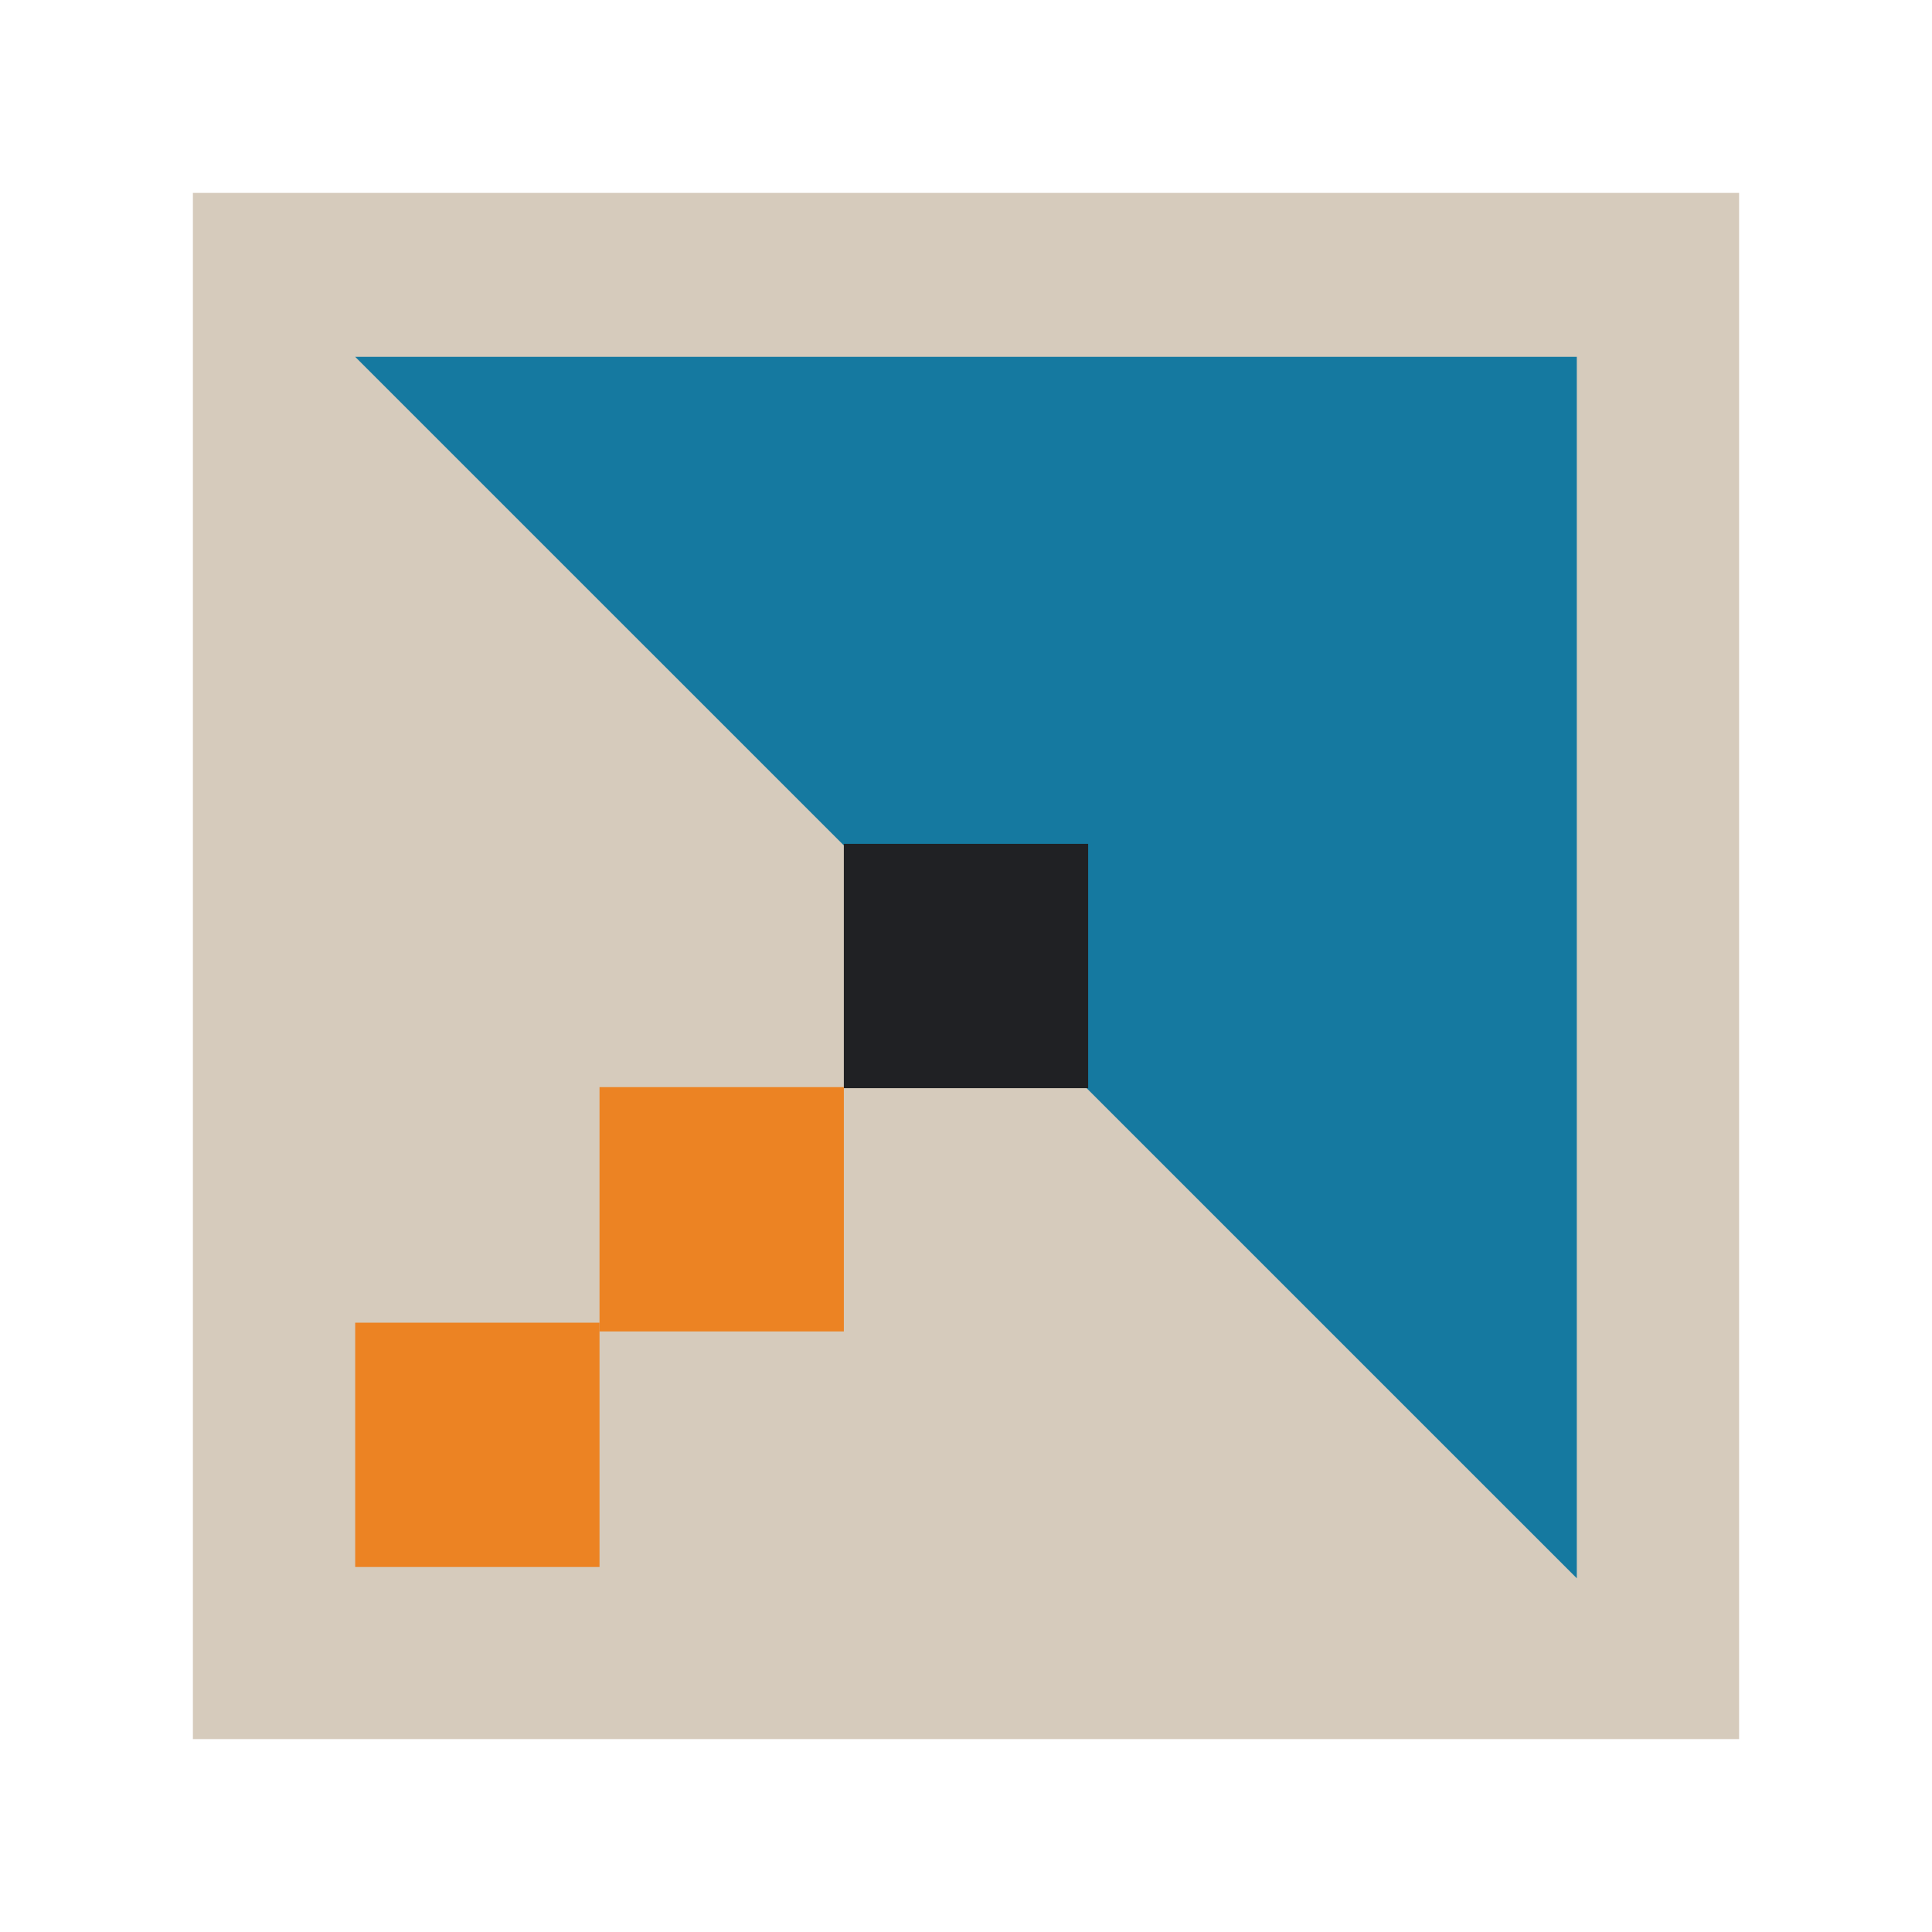
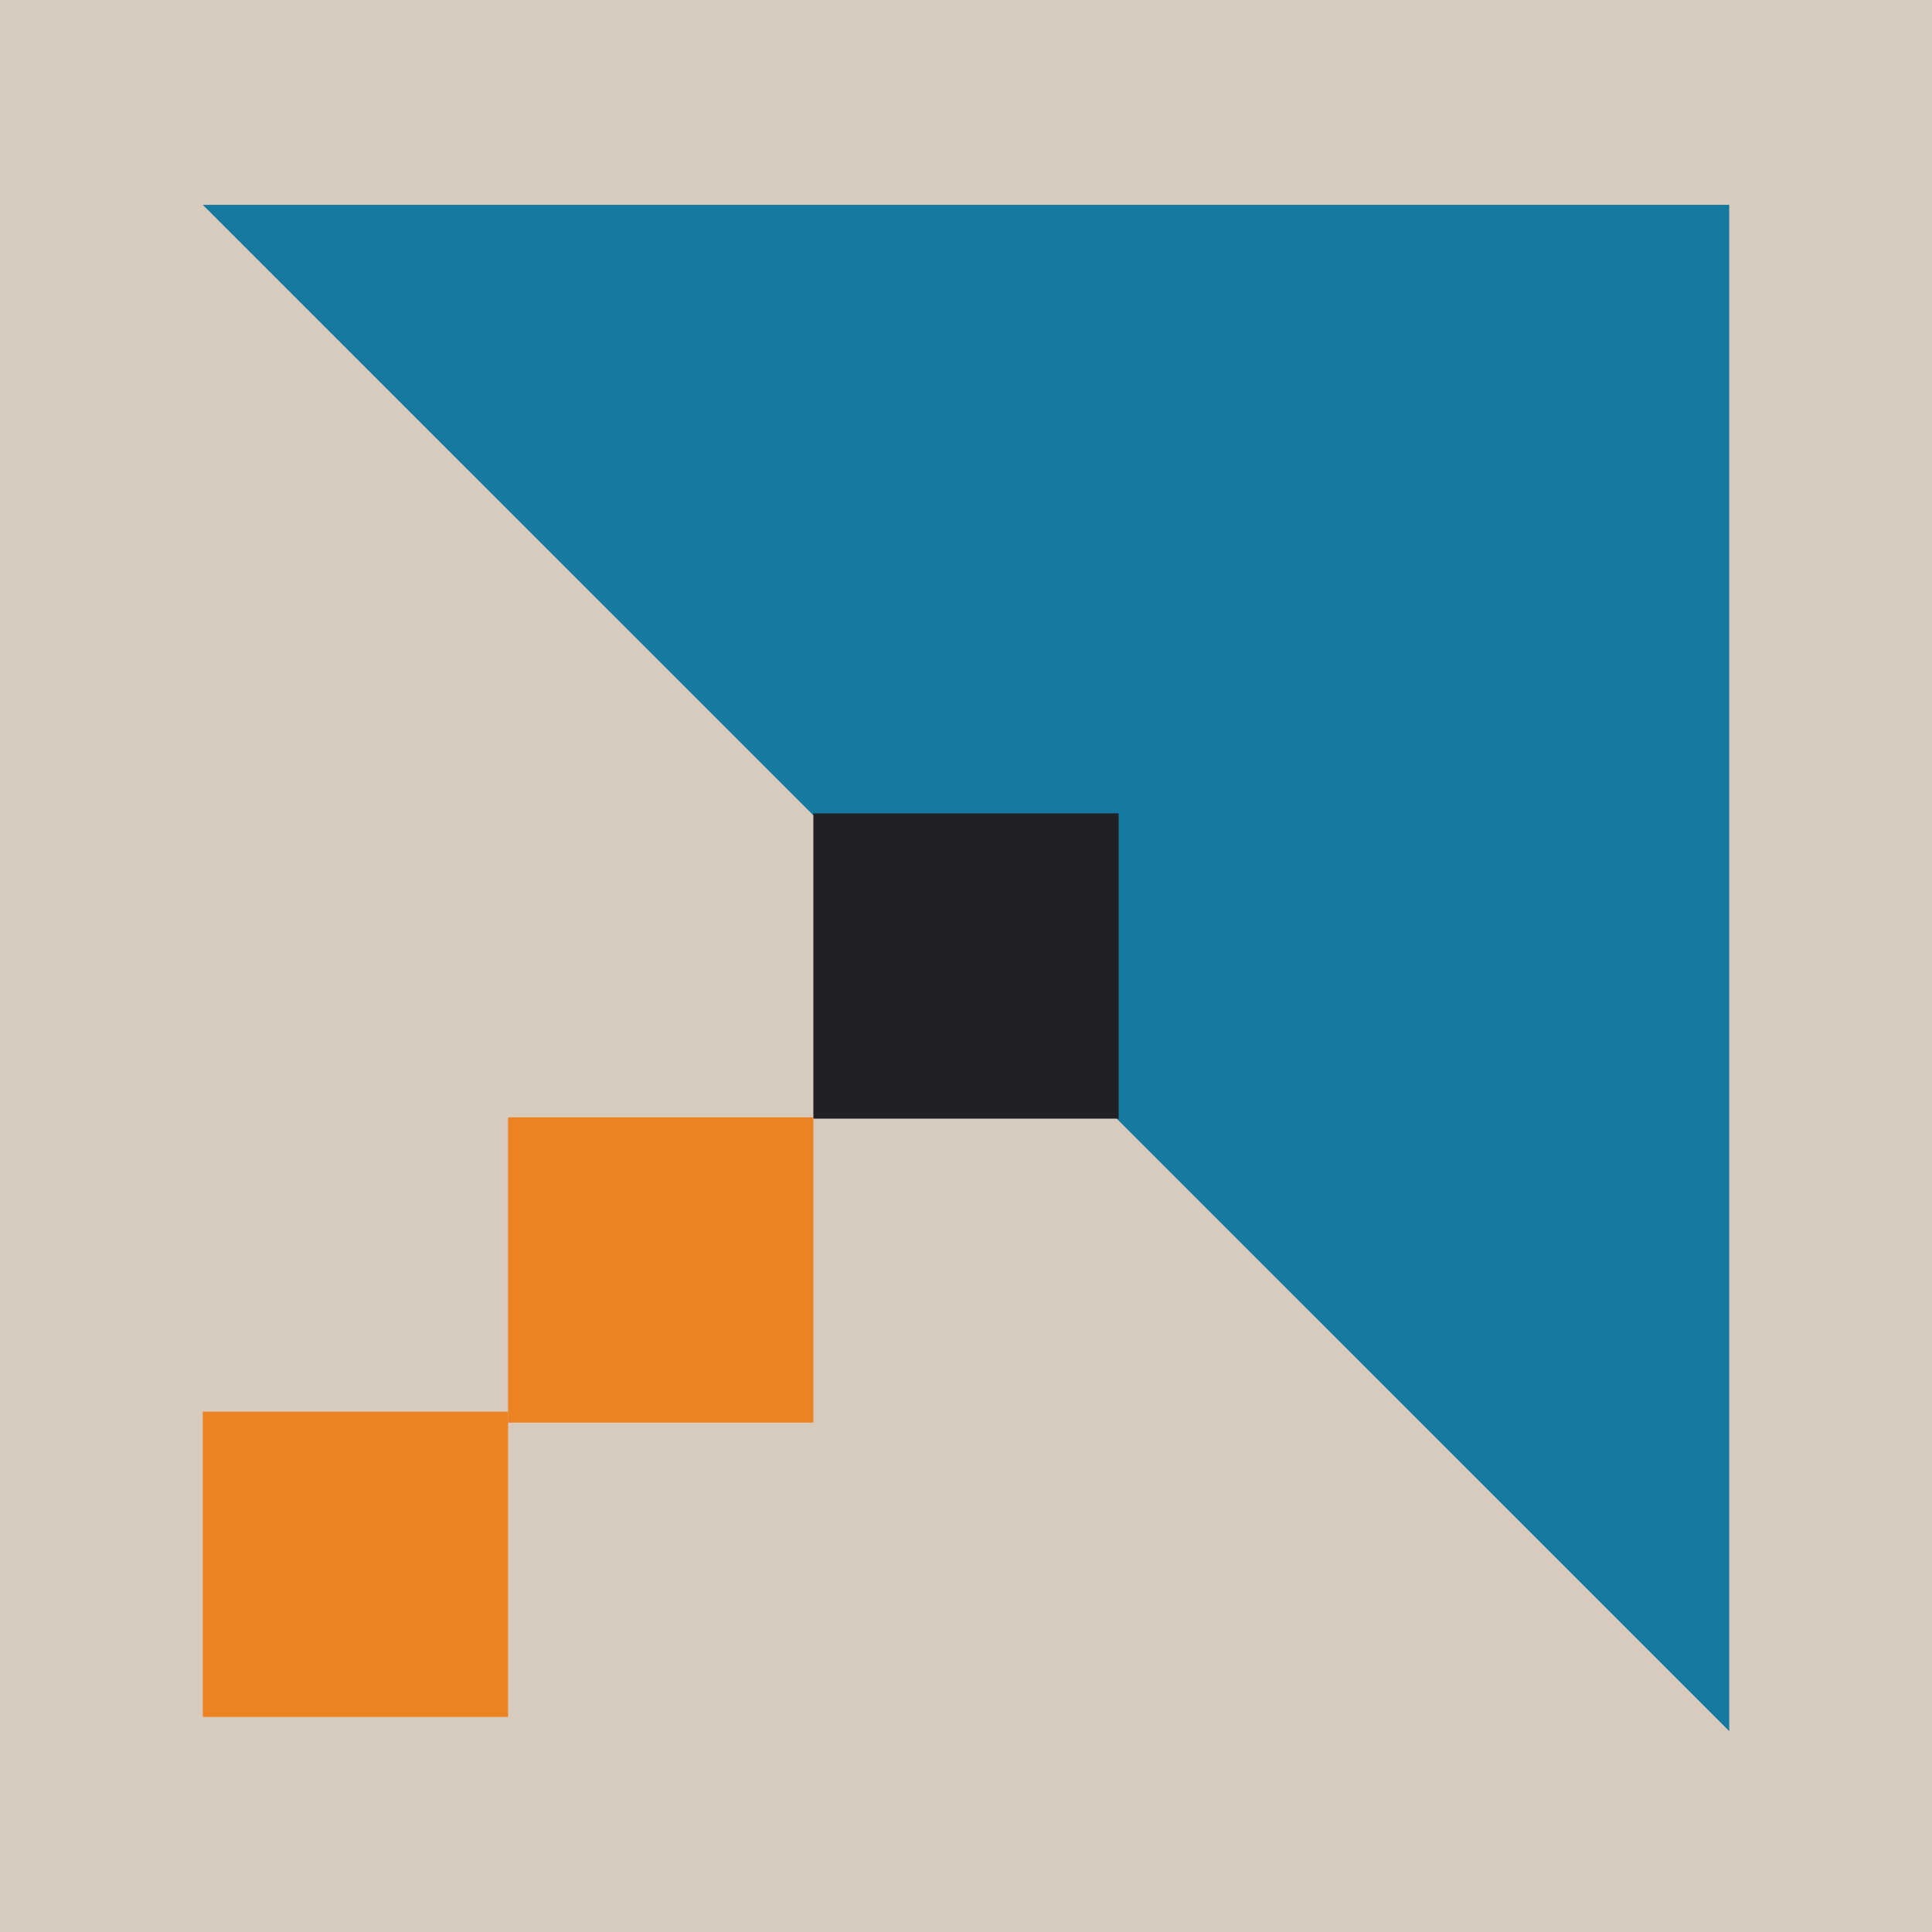
- <svg xmlns="http://www.w3.org/2000/svg" id="Icons" viewBox="0 0 130 130">
+ <svg xmlns="http://www.w3.org/2000/svg" id="Icons" viewBox="12.98 12.98 104.04 104.04">
  <defs>
-     <style>.cls-1{fill:#ec8323;}.cls-2{fill:#d6cbbc;}.cls-3{fill:#1579a0;}.cls-4{fill:#202124;}</style>
+     <style>
+       .cls-1{fill:#ec8323;}.cls-2{fill:#d6cbbc;}.cls-3{fill:#1579a0;}.cls-4{fill:#202124;}
+     </style>
  </defs>
  <rect class="cls-2" x="12.98" y="12.98" width="104.04" height="104.04" />
  <polygon class="cls-3" points="106.1 24.01 23.9 24.01 106.1 106.2 106.1 24.01" />
  <rect class="cls-4" x="56.78" y="56.78" width="16.44" height="16.44" />
  <rect class="cls-1" x="40.34" y="73.15" width="16.44" height="16.44" />
  <rect class="cls-1" x="23.9" y="89" width="16.44" height="16.44" />
</svg>
